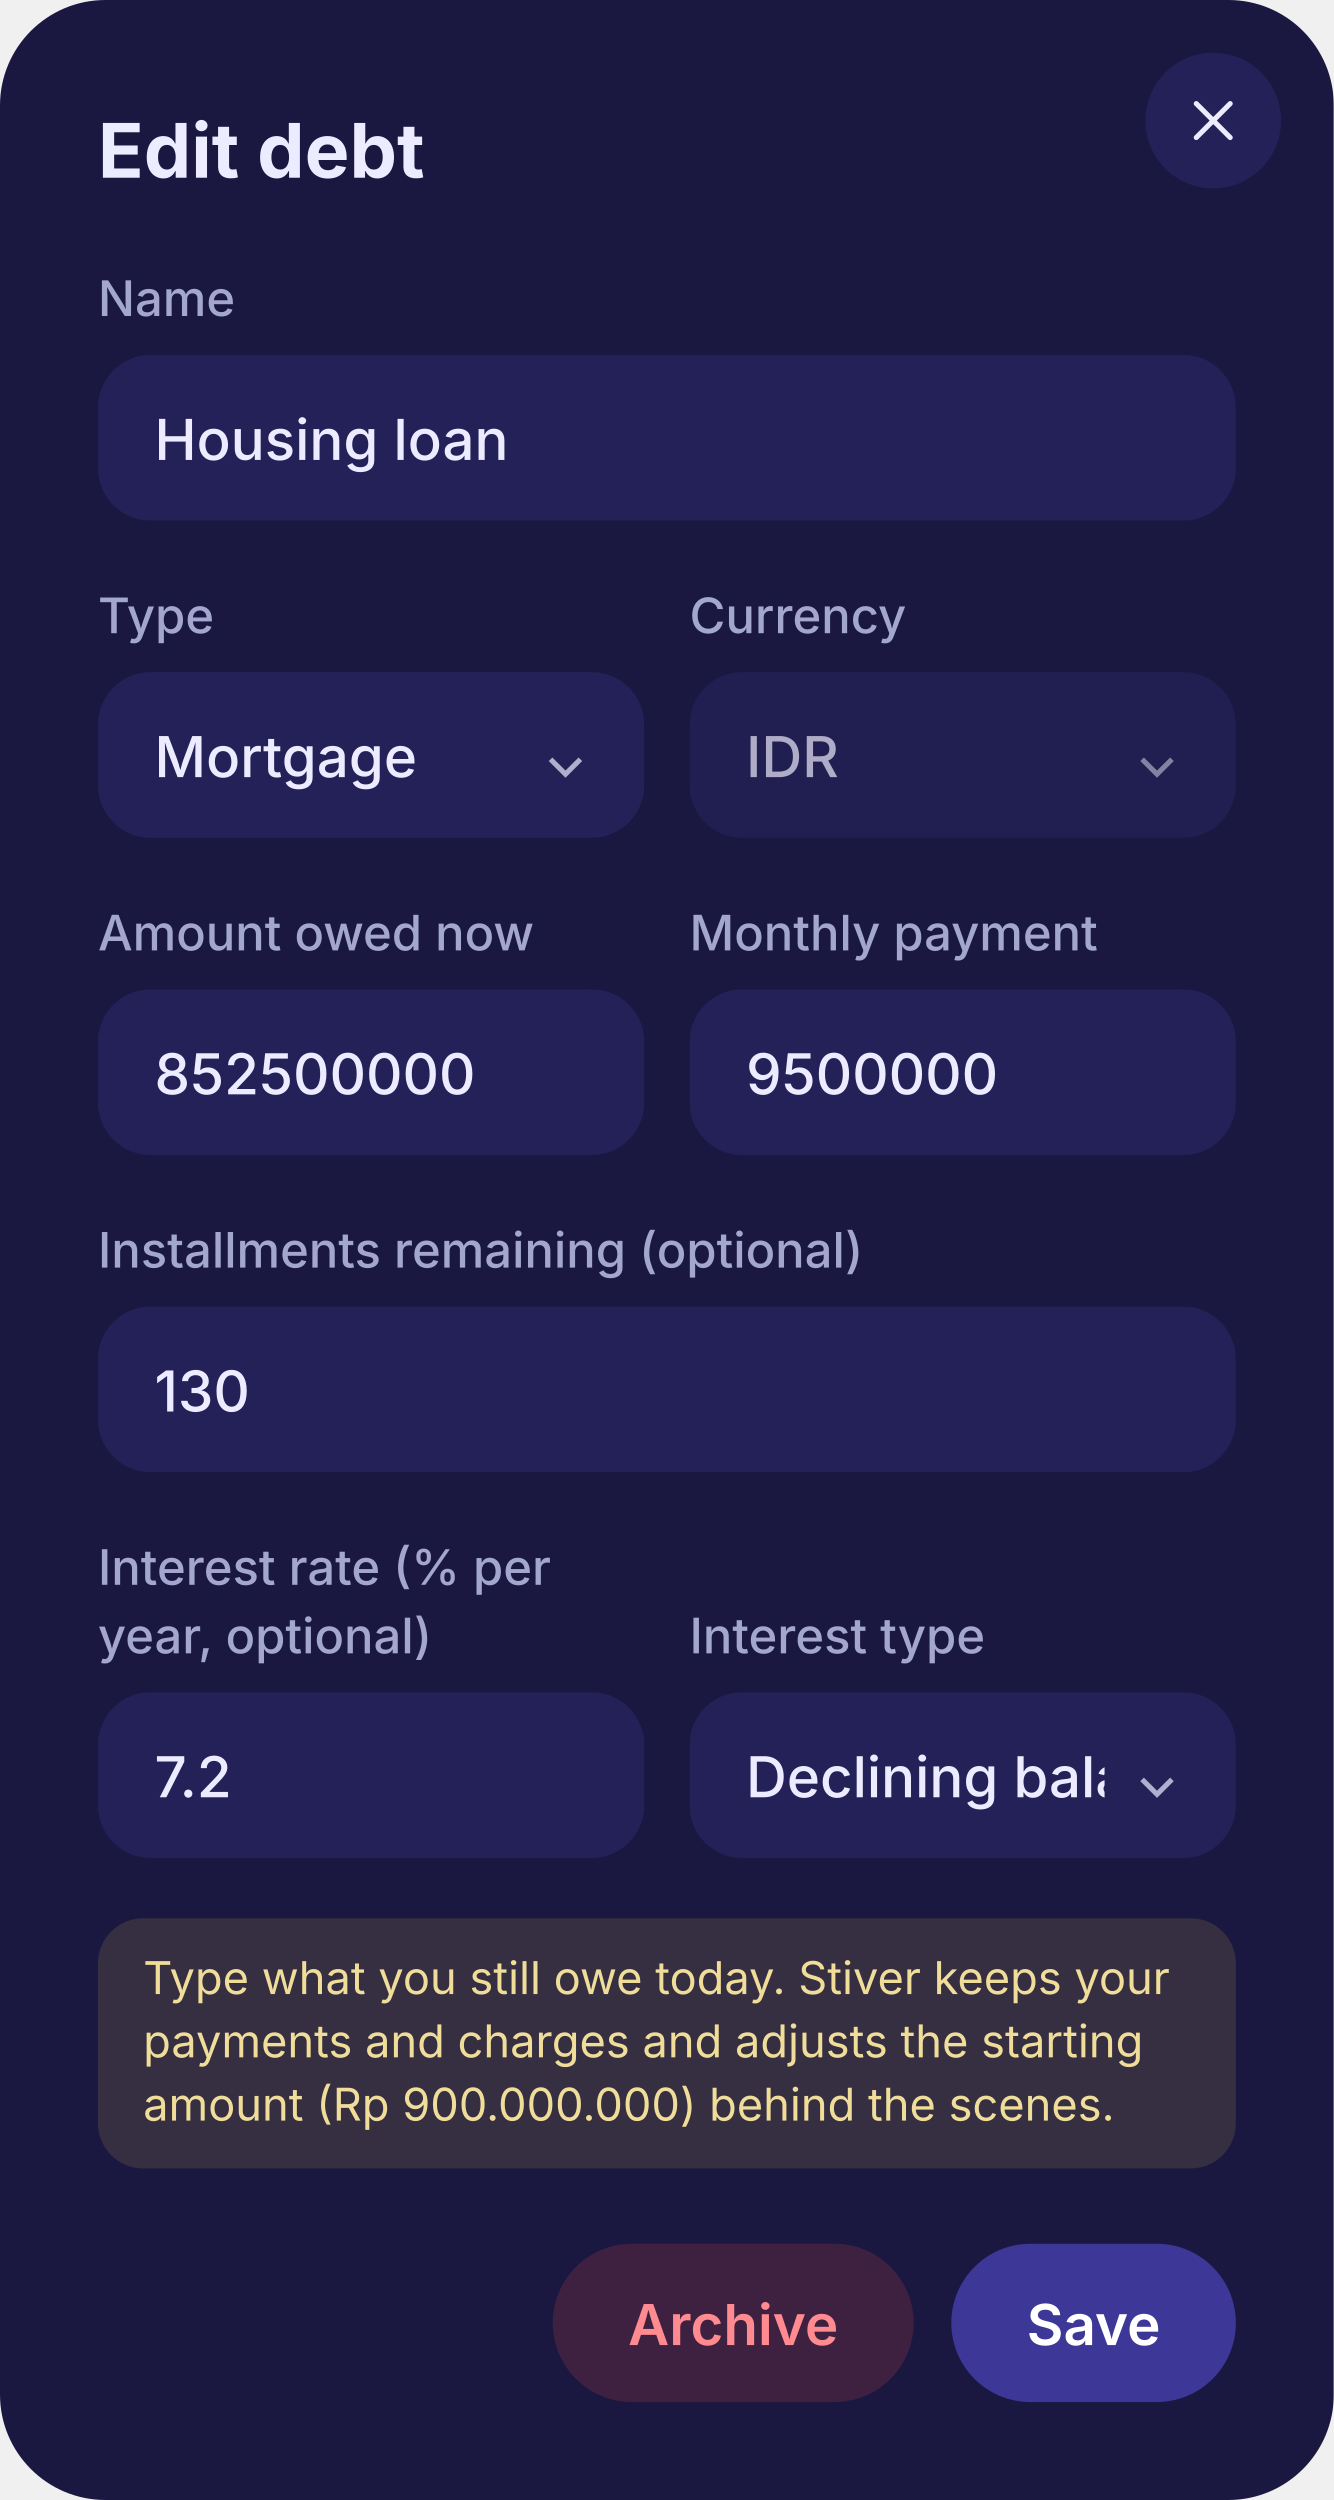
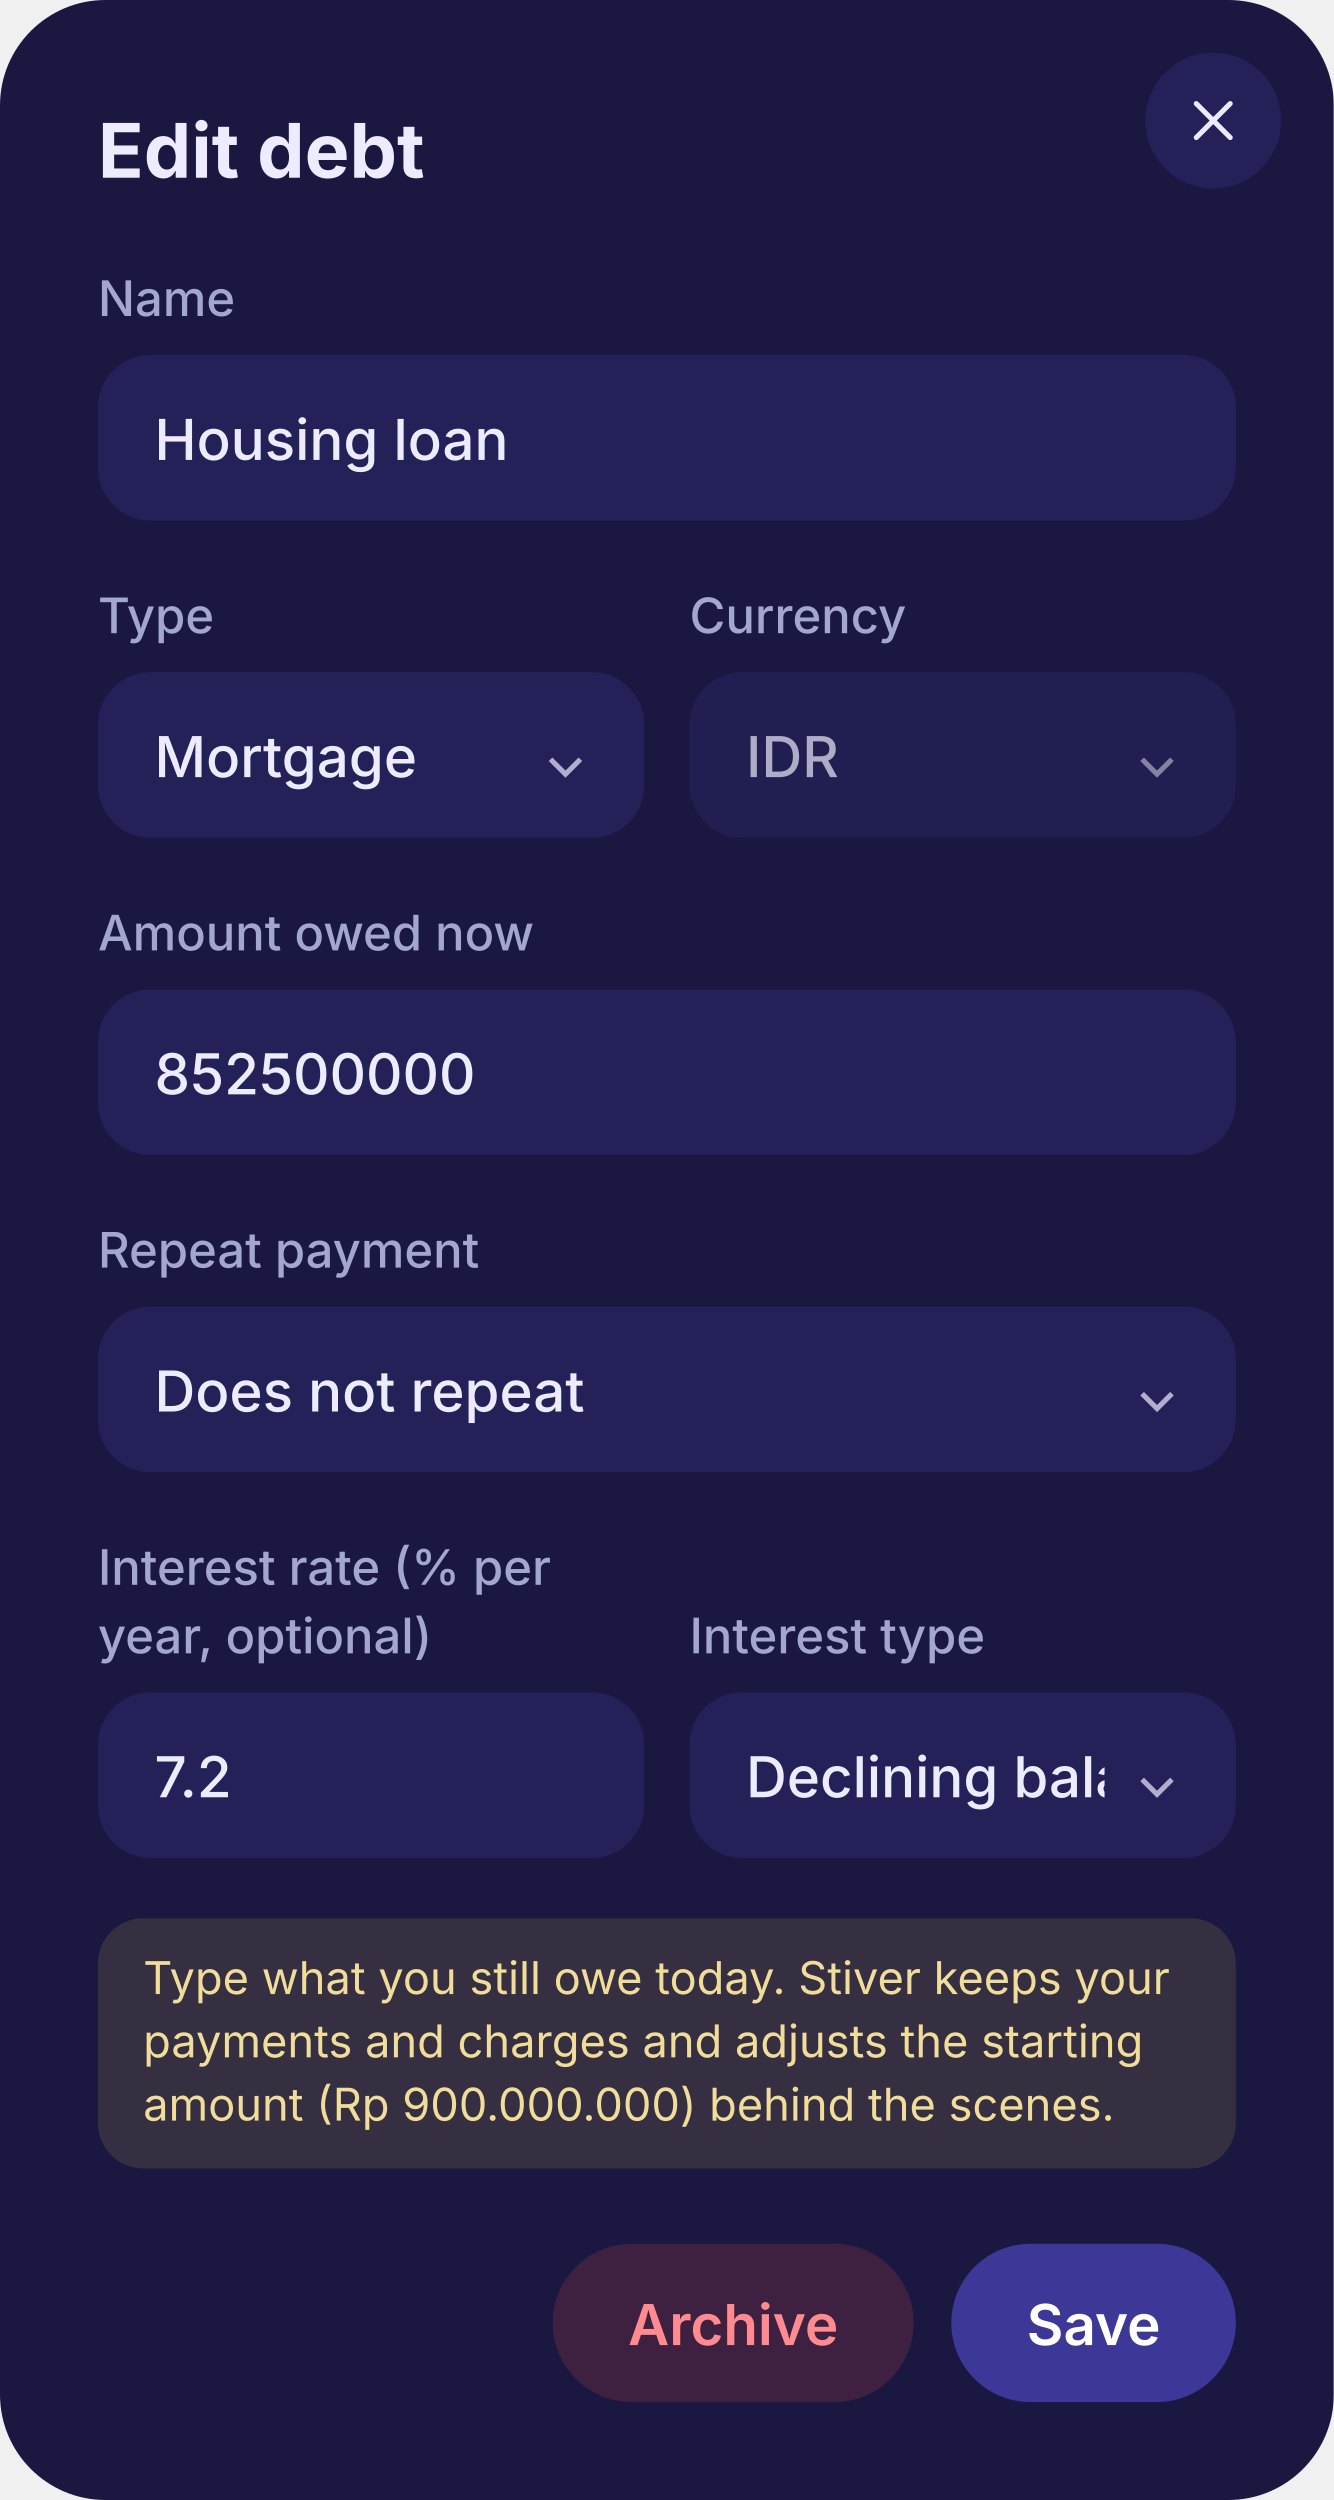
<svg xmlns="http://www.w3.org/2000/svg" data-stacking-context="true" aria-owns="dlg" width="354" height="663.516" viewBox="18 90.234 354 663.516">
  <style />
  <g data-stacking-layer="rootBackgroundAndBorders" />
  <g data-stacking-layer="childStackingContextsWithNegativeStackLevels" />
  <g data-stacking-layer="inFlowNonInlineNonPositionedDescendants" />
  <g data-stacking-layer="nonPositionedFloats" />
  <g data-stacking-layer="inFlowInlineLevelNonPositionedDescendants" />
  <g data-stacking-layer="childStackingContextsWithStackLevelZeroAndPositionedDescendantsWithStackLevelZero" />
  <g data-stacking-layer="childStackingContextsWithPositiveStackLevels" />
  <g data-tag="dialog" id="dlg" data-z-index="auto" data-stacking-context="true" role="dialog" mask="url(#mask-for-dlg1)" aria-owns="dlg1">
    <g data-stacking-layer="rootBackgroundAndBorders">
      <rect width="354" height="663.516" x="18" y="90.234" fill="rgb(26, 24, 64)" rx="28" ry="28" />
    </g>
    <mask id="mask-for-dlg1">
      <rect width="354" height="663.516" x="18" y="90.234" fill="#ffffff" />
    </mask>
    <g data-tag="div" id="dlg1" class="dlg" data-z-index="auto" data-stacking-context="true" tabindex="-1" aria-owns="dlg-x1 h21 form1">
      <g data-stacking-layer="childStackingContextsWithPositiveStackLevels">
        <g data-tag="button" id="dlg-x1" class="dlg-x" data-z-index="2" data-stacking-context="true" role="button" aria-labelledby="" aria-label="Close" aria-owns="svg1">
          <g data-stacking-layer="rootBackgroundAndBorders">
            <rect width="36" height="36" x="322" y="104.234" fill="rgb(35, 33, 88)" rx="18" ry="18" />
          </g>
          <g data-tag="svg" id="svg1" data-z-index="auto" data-stacking-context="true" aria-hidden="true" mask="url(#mask-for-svg11)">
            <g data-stacking-layer="rootBackgroundAndBorders" />
            <g data-stacking-layer="childStackingContextsWithNegativeStackLevels" />
            <g data-stacking-layer="inFlowNonInlineNonPositionedDescendants" />
            <g data-stacking-layer="nonPositionedFloats" />
            <g data-stacking-layer="inFlowInlineLevelNonPositionedDescendants" />
            <g data-stacking-layer="childStackingContextsWithStackLevelZeroAndPositionedDescendantsWithStackLevelZero" />
            <g data-stacking-layer="childStackingContextsWithPositiveStackLevels" />
            <mask id="mask-for-svg11">
              <rect width="18" height="18" x="331" y="113.234" fill="#ffffff" />
            </mask>
            <g class="svg-content" data-view-box="0 0 24 24" data-width="" data-height="" transform="matrix(0.75 0 0 0.75 331 113.234)">
              <path d="M6 6l12 12M18 6L6 18" color="rgb(236, 235, 255)" fill="none" stroke="rgb(236, 235, 255)" stroke-linecap="round" stroke-linejoin="round" stroke-width="1.8px" />
            </g>
          </g>
        </g>
      </g>
      <g data-tag="h2" id="h21" data-z-index="auto" data-stacking-context="true" role="heading" aria-level="2">
        <text color="rgb(236, 235, 255)" dominant-baseline="text-after-edge" font-family="Inter, ui-sans-serif, system-ui, -apple-system, &quot;Segoe UI&quot;, Roboto, sans-serif" font-size="20px" font-size-adjust="none" font-stretch="100%" font-style="normal" font-variant="normal" font-weight="700" direction="ltr" letter-spacing="normal" text-decoration="none" text-anchor="start" text-rendering="auto" unicode-bidi="isolate" word-spacing="0px" writing-mode="horizontal-tb" user-select="text" fill="rgb(236, 235, 255)">
          <tspan xml:space="preserve" x="44" y="142.234" textLength="86.703" lengthAdjust="spacingAndGlyphs">Edit debt</tspan>
        </text>
      </g>
-       <g data-tag="form" id="form1" data-z-index="auto" data-stacking-context="true" role="form" aria-owns="field1 two1 two2 field6 two3 hint1 actions1">
+       <g data-tag="form" id="form1" data-z-index="auto" data-stacking-context="true" role="form" aria-owns="field1 two1 field4 field5 div6 two3 hint1 actions1">
        <g data-tag="label" id="field1" class="field" data-z-index="auto" data-stacking-context="true" aria-owns="div1 input1">
          <text color="rgb(163, 167, 207)" dominant-baseline="text-after-edge" font-family="Inter, ui-sans-serif, system-ui, -apple-system, &quot;Segoe UI&quot;, Roboto, sans-serif" font-size="13px" font-size-adjust="none" font-stretch="100%" font-style="normal" font-variant="normal" font-weight="500" direction="ltr" letter-spacing="normal" text-decoration="none" text-anchor="start" text-rendering="auto" unicode-bidi="normal" word-spacing="0px" writing-mode="horizontal-tb" user-select="text" fill="rgb(163, 167, 207)">
            <tspan xml:space="preserve" x="44" y="177.234" textLength="36.406" lengthAdjust="spacingAndGlyphs">Name</tspan>
          </text>
          <g data-tag="div" id="div1" data-z-index="auto" data-stacking-context="true" mask="url(#mask-for-div11)" aria-owns="span1">
            <g data-stacking-layer="rootBackgroundAndBorders">
              <rect width="302" height="44" x="44" y="184.422" fill="rgb(35, 33, 88)" rx="14" ry="14" />
            </g>
            <mask id="mask-for-div11">
              <rect width="302" height="44" x="44" y="184.422" fill="#ffffff" />
            </mask>
            <g data-tag="span" id="span1" data-z-index="auto" data-stacking-context="true" mask="url(#mask-for-span11)">
              <mask id="mask-for-span11">
                <rect width="93.969" height="21" x="59" y="195.922" fill="#ffffff" />
              </mask>
              <text color="rgb(236, 235, 255)" dominant-baseline="text-after-edge" font-family="Inter, ui-sans-serif, system-ui, -apple-system, &quot;Segoe UI&quot;, Roboto, sans-serif" font-size="15px" font-size-adjust="none" font-stretch="100%" font-style="normal" font-variant="normal" font-weight="500" direction="ltr" letter-spacing="normal" text-decoration="none" text-anchor="start" text-rendering="auto" unicode-bidi="normal" word-spacing="0px" writing-mode="horizontal-tb" user-select="text" fill="rgb(236, 235, 255)">
                <tspan xml:space="preserve" x="59" y="215.922" textLength="93.969" lengthAdjust="spacingAndGlyphs">Housing loan</tspan>
              </text>
            </g>
          </g>
          <g data-tag="input" id="input1" data-z-index="auto" data-stacking-context="true" aria-placeholder="e.g. Vehicle loan" aria-labelledby="label1" mask="url(#mask-for-input11)">
            <mask id="mask-for-input11">
              <rect width="0" height="0" x="0" y="0" fill="#ffffff" />
            </mask>
          </g>
        </g>
        <g data-tag="div" id="two1" class="two" data-z-index="auto" data-stacking-context="true" aria-owns="field2 field3">
          <g data-tag="label" id="field2" class="field" data-z-index="auto" data-stacking-context="true" aria-owns="div2 select1">
            <text color="rgb(163, 167, 207)" dominant-baseline="text-after-edge" font-family="Inter, ui-sans-serif, system-ui, -apple-system, &quot;Segoe UI&quot;, Roboto, sans-serif" font-size="13px" font-size-adjust="none" font-stretch="100%" font-style="normal" font-variant="normal" font-weight="500" direction="ltr" letter-spacing="normal" text-decoration="none" text-anchor="start" text-rendering="auto" unicode-bidi="normal" word-spacing="0px" writing-mode="horizontal-tb" user-select="text" fill="rgb(163, 167, 207)">
              <tspan xml:space="preserve" x="44" y="261.422" textLength="30.828" lengthAdjust="spacingAndGlyphs">Type</tspan>
            </text>
            <g data-tag="div" id="div2" data-z-index="auto" data-stacking-context="true" mask="url(#mask-for-div21)" aria-owns="span2 span3">
              <g data-stacking-layer="rootBackgroundAndBorders">
                <rect width="145" height="44" x="44" y="268.609" fill="rgb(35, 33, 88)" rx="14" ry="14" />
              </g>
              <mask id="mask-for-div21">
                <rect width="145" height="44" x="44" y="268.609" fill="#ffffff" />
              </mask>
              <g data-tag="span" id="span2" data-z-index="auto" data-stacking-context="true" mask="url(#mask-for-span21)">
                <mask id="mask-for-span21">
                  <rect width="69.688" height="19" x="59" y="281.109" fill="#ffffff" />
                </mask>
                <text color="rgb(236, 235, 255)" dominant-baseline="text-after-edge" font-family="Inter, ui-sans-serif, system-ui, -apple-system, &quot;Segoe UI&quot;, Roboto, sans-serif" font-size="15px" font-size-adjust="none" font-stretch="100%" font-style="normal" font-variant="normal" font-weight="500" direction="ltr" letter-spacing="normal" text-decoration="none" text-anchor="start" text-rendering="auto" unicode-bidi="normal" word-spacing="0px" writing-mode="horizontal-tb" user-select="auto" fill="rgb(236, 235, 255)">
                  <tspan xml:space="preserve" x="59" y="300.109" textLength="69.688" lengthAdjust="spacingAndGlyphs">Mortgage</tspan>
                </text>
              </g>
              <g data-tag="span" id="span3" data-z-index="auto" data-stacking-context="true" opacity="0.7">
                <text color="rgb(236, 235, 255)" dominant-baseline="text-after-edge" font-family="Inter, ui-sans-serif, system-ui, -apple-system, &quot;Segoe UI&quot;, Roboto, sans-serif" font-size="15px" font-size-adjust="none" font-stretch="100%" font-style="normal" font-variant="normal" font-weight="500" direction="ltr" letter-spacing="normal" text-decoration="none" text-anchor="start" text-rendering="auto" unicode-bidi="normal" word-spacing="0px" writing-mode="horizontal-tb" user-select="auto" fill="rgb(236, 235, 255)">
                  <tspan xml:space="preserve" x="162.156" y="300.109" textLength="11.844" lengthAdjust="spacingAndGlyphs">⌄</tspan>
                </text>
              </g>
            </g>
            <g data-tag="select" id="select1" data-z-index="auto" data-stacking-context="true" role="combobox" aria-labelledby="label2" mask="url(#mask-for-select11)" aria-owns="option1 option2 option3 option4 option5 option6 option7">
              <mask id="mask-for-select11">
                <rect width="0" height="0" x="0" y="0" fill="#ffffff" />
              </mask>
              <g data-tag="option" id="option1" data-z-index="auto" data-stacking-context="true" role="option" />
              <g data-tag="option" id="option2" data-z-index="auto" data-stacking-context="true" role="option" />
              <g data-tag="option" id="option3" data-z-index="auto" data-stacking-context="true" role="option" />
              <g data-tag="option" id="option4" data-z-index="auto" data-stacking-context="true" role="option" />
              <g data-tag="option" id="option5" data-z-index="auto" data-stacking-context="true" role="option" />
              <g data-tag="option" id="option6" data-z-index="auto" data-stacking-context="true" role="option" />
              <g data-tag="option" id="option7" data-z-index="auto" data-stacking-context="true" role="option" />
            </g>
          </g>
          <g data-tag="label" id="field3" class="field" data-z-index="auto" data-stacking-context="true" aria-owns="div3 select2">
            <text color="rgb(163, 167, 207)" dominant-baseline="text-after-edge" font-family="Inter, ui-sans-serif, system-ui, -apple-system, &quot;Segoe UI&quot;, Roboto, sans-serif" font-size="13px" font-size-adjust="none" font-stretch="100%" font-style="normal" font-variant="normal" font-weight="500" direction="ltr" letter-spacing="normal" text-decoration="none" text-anchor="start" text-rendering="auto" unicode-bidi="normal" word-spacing="0px" writing-mode="horizontal-tb" user-select="text" fill="rgb(163, 167, 207)">
              <tspan xml:space="preserve" x="201" y="261.422" textLength="57.531" lengthAdjust="spacingAndGlyphs">Currency</tspan>
            </text>
            <g data-tag="div" id="div3" data-z-index="auto" data-stacking-context="true" opacity="0.7" mask="url(#mask-for-div31)" aria-owns="span4 span5">
              <g data-stacking-layer="rootBackgroundAndBorders">
                <rect width="145" height="44" x="201" y="268.609" fill="rgb(35, 33, 88)" rx="14" ry="14" />
              </g>
              <mask id="mask-for-div31">
                <rect width="145" height="44" x="201" y="268.609" fill="#ffffff" />
              </mask>
              <g data-tag="span" id="span4" data-z-index="auto" data-stacking-context="true" mask="url(#mask-for-span41)">
                <mask id="mask-for-span41">
                  <rect width="24.641" height="19" x="216" y="281.109" fill="#ffffff" />
                </mask>
                <text color="rgb(236, 235, 255)" dominant-baseline="text-after-edge" font-family="Inter, ui-sans-serif, system-ui, -apple-system, &quot;Segoe UI&quot;, Roboto, sans-serif" font-size="15px" font-size-adjust="none" font-stretch="100%" font-style="normal" font-variant="normal" font-weight="500" direction="ltr" letter-spacing="normal" text-decoration="none" text-anchor="start" text-rendering="auto" unicode-bidi="normal" word-spacing="0px" writing-mode="horizontal-tb" user-select="auto" fill="rgb(236, 235, 255)">
                  <tspan xml:space="preserve" x="216" y="300.109" textLength="24.641" lengthAdjust="spacingAndGlyphs">IDR</tspan>
                </text>
              </g>
              <g data-tag="span" id="span5" data-z-index="auto" data-stacking-context="true" opacity="0.7">
                <text color="rgb(236, 235, 255)" dominant-baseline="text-after-edge" font-family="Inter, ui-sans-serif, system-ui, -apple-system, &quot;Segoe UI&quot;, Roboto, sans-serif" font-size="15px" font-size-adjust="none" font-stretch="100%" font-style="normal" font-variant="normal" font-weight="500" direction="ltr" letter-spacing="normal" text-decoration="none" text-anchor="start" text-rendering="auto" unicode-bidi="normal" word-spacing="0px" writing-mode="horizontal-tb" user-select="auto" fill="rgb(236, 235, 255)">
                  <tspan xml:space="preserve" x="319.156" y="300.109" textLength="11.844" lengthAdjust="spacingAndGlyphs">⌄</tspan>
                </text>
              </g>
            </g>
            <g data-tag="select" id="select2" data-z-index="auto" data-stacking-context="true" opacity="0.7" role="combobox" aria-disabled="true" aria-labelledby="label3" mask="url(#mask-for-select21)" aria-owns="option8 option9 option10 option11 option12 option13 option14 option15 option16 option17 option18">
              <mask id="mask-for-select21">
                <rect width="0" height="0" x="0" y="0" fill="#ffffff" />
              </mask>
              <g data-tag="option" id="option8" data-z-index="auto" data-stacking-context="true" role="option" />
              <g data-tag="option" id="option9" data-z-index="auto" data-stacking-context="true" role="option" />
              <g data-tag="option" id="option10" data-z-index="auto" data-stacking-context="true" role="option" />
              <g data-tag="option" id="option11" data-z-index="auto" data-stacking-context="true" role="option" />
              <g data-tag="option" id="option12" data-z-index="auto" data-stacking-context="true" role="option" />
              <g data-tag="option" id="option13" data-z-index="auto" data-stacking-context="true" role="option" />
              <g data-tag="option" id="option14" data-z-index="auto" data-stacking-context="true" role="option" />
              <g data-tag="option" id="option15" data-z-index="auto" data-stacking-context="true" role="option" />
              <g data-tag="option" id="option16" data-z-index="auto" data-stacking-context="true" role="option" />
              <g data-tag="option" id="option17" data-z-index="auto" data-stacking-context="true" role="option" />
              <g data-tag="option" id="option18" data-z-index="auto" data-stacking-context="true" role="option" />
            </g>
          </g>
        </g>
-         <g data-tag="div" id="two2" class="two" data-z-index="auto" data-stacking-context="true" aria-owns="field4 field5">
-           <g data-tag="label" id="field4" class="field" data-z-index="auto" data-stacking-context="true" aria-owns="div4 input2">
-             <text color="rgb(163, 167, 207)" dominant-baseline="text-after-edge" font-family="Inter, ui-sans-serif, system-ui, -apple-system, &quot;Segoe UI&quot;, Roboto, sans-serif" font-size="13px" font-size-adjust="none" font-stretch="100%" font-style="normal" font-variant="normal" font-weight="500" direction="ltr" letter-spacing="normal" text-decoration="none" text-anchor="start" text-rendering="auto" unicode-bidi="normal" word-spacing="0px" writing-mode="horizontal-tb" user-select="text" fill="rgb(163, 167, 207)">
-               <tspan xml:space="preserve" x="44" y="345.609" textLength="115.719" lengthAdjust="spacingAndGlyphs">Amount owed now</tspan>
-             </text>
-             <g data-tag="div" id="div4" data-z-index="auto" data-stacking-context="true" mask="url(#mask-for-div41)" aria-owns="span6">
-               <g data-stacking-layer="rootBackgroundAndBorders">
-                 <rect width="145" height="44" x="44" y="352.797" fill="rgb(35, 33, 88)" rx="14" ry="14" />
-               </g>
-               <mask id="mask-for-div41">
-                 <rect width="145" height="44" x="44" y="352.797" fill="#ffffff" />
-               </mask>
-               <g data-tag="span" id="span6" data-z-index="auto" data-stacking-context="true" mask="url(#mask-for-span61)">
-                 <mask id="mask-for-span61">
-                   <rect width="85.656" height="21" x="59" y="364.297" fill="#ffffff" />
-                 </mask>
-                 <text color="rgb(236, 235, 255)" dominant-baseline="text-after-edge" font-family="Inter, ui-sans-serif, system-ui, -apple-system, &quot;Segoe UI&quot;, Roboto, sans-serif" font-size="15px" font-size-adjust="none" font-stretch="100%" font-style="normal" font-variant="normal" font-weight="500" direction="ltr" letter-spacing="normal" text-decoration="none" text-anchor="start" text-rendering="auto" unicode-bidi="normal" word-spacing="0px" writing-mode="horizontal-tb" user-select="text" fill="rgb(236, 235, 255)">
-                   <tspan xml:space="preserve" x="59" y="384.297" textLength="85.656" lengthAdjust="spacingAndGlyphs">852500000</tspan>
-                 </text>
-               </g>
-             </g>
-             <g data-tag="input" id="input2" data-z-index="auto" data-stacking-context="true" role="spinbutton" aria-labelledby="label4" mask="url(#mask-for-input21)">
-               <mask id="mask-for-input21">
-                 <rect width="0" height="0" x="0" y="0" fill="#ffffff" />
-               </mask>
-             </g>
-           </g>
-           <g data-tag="label" id="field5" class="field" data-z-index="auto" data-stacking-context="true" aria-owns="div5 input3">
-             <text color="rgb(163, 167, 207)" dominant-baseline="text-after-edge" font-family="Inter, ui-sans-serif, system-ui, -apple-system, &quot;Segoe UI&quot;, Roboto, sans-serif" font-size="13px" font-size-adjust="none" font-stretch="100%" font-style="normal" font-variant="normal" font-weight="500" direction="ltr" letter-spacing="normal" text-decoration="none" text-anchor="start" text-rendering="auto" unicode-bidi="normal" word-spacing="0px" writing-mode="horizontal-tb" user-select="text" fill="rgb(163, 167, 207)">
-               <tspan xml:space="preserve" x="201" y="345.609" textLength="108.359" lengthAdjust="spacingAndGlyphs">Monthly payment</tspan>
-             </text>
-             <g data-tag="div" id="div5" data-z-index="auto" data-stacking-context="true" mask="url(#mask-for-div51)" aria-owns="span7">
-               <g data-stacking-layer="rootBackgroundAndBorders">
-                 <rect width="145" height="44" x="201" y="352.797" fill="rgb(35, 33, 88)" rx="14" ry="14" />
-               </g>
-               <mask id="mask-for-div51">
-                 <rect width="145" height="44" x="201" y="352.797" fill="#ffffff" />
-               </mask>
-               <g data-tag="span" id="span7" data-z-index="auto" data-stacking-context="true" mask="url(#mask-for-span71)">
-                 <mask id="mask-for-span71">
-                   <rect width="67.141" height="21" x="216" y="364.297" fill="#ffffff" />
-                 </mask>
-                 <text color="rgb(236, 235, 255)" dominant-baseline="text-after-edge" font-family="Inter, ui-sans-serif, system-ui, -apple-system, &quot;Segoe UI&quot;, Roboto, sans-serif" font-size="15px" font-size-adjust="none" font-stretch="100%" font-style="normal" font-variant="normal" font-weight="500" direction="ltr" letter-spacing="normal" text-decoration="none" text-anchor="start" text-rendering="auto" unicode-bidi="normal" word-spacing="0px" writing-mode="horizontal-tb" user-select="text" fill="rgb(236, 235, 255)">
-                   <tspan xml:space="preserve" x="216" y="384.297" textLength="67.141" lengthAdjust="spacingAndGlyphs">9500000</tspan>
-                 </text>
-               </g>
-             </g>
-             <g data-tag="input" id="input3" data-z-index="auto" data-stacking-context="true" role="spinbutton" aria-labelledby="label5" mask="url(#mask-for-input31)">
-               <mask id="mask-for-input31">
-                 <rect width="0" height="0" x="0" y="0" fill="#ffffff" />
-               </mask>
-             </g>
-           </g>
-         </g>
-         <g data-tag="label" id="field6" class="field" data-z-index="auto" data-stacking-context="true" aria-owns="div6 input4">
+         <g data-tag="label" id="field4" class="field" data-z-index="auto" data-stacking-context="true" aria-owns="div4 input2">
          <text color="rgb(163, 167, 207)" dominant-baseline="text-after-edge" font-family="Inter, ui-sans-serif, system-ui, -apple-system, &quot;Segoe UI&quot;, Roboto, sans-serif" font-size="13px" font-size-adjust="none" font-stretch="100%" font-style="normal" font-variant="normal" font-weight="500" direction="ltr" letter-spacing="normal" text-decoration="none" text-anchor="start" text-rendering="auto" unicode-bidi="normal" word-spacing="0px" writing-mode="horizontal-tb" user-select="text" fill="rgb(163, 167, 207)">
-             <tspan xml:space="preserve" x="44" y="429.797" textLength="203.094" lengthAdjust="spacingAndGlyphs">Installments remaining (optional)</tspan>
+             <tspan xml:space="preserve" x="44" y="345.609" textLength="115.719" lengthAdjust="spacingAndGlyphs">Amount owed now</tspan>
          </text>
-           <g data-tag="div" id="div6" data-z-index="auto" data-stacking-context="true" mask="url(#mask-for-div61)" aria-owns="span8">
+           <g data-tag="div" id="div4" data-z-index="auto" data-stacking-context="true" mask="url(#mask-for-div41)" aria-owns="span6">
+             <g data-stacking-layer="rootBackgroundAndBorders">
+               <rect width="302" height="44" x="44" y="352.797" fill="rgb(35, 33, 88)" rx="14" ry="14" />
+             </g>
+             <mask id="mask-for-div41">
+               <rect width="302" height="44" x="44" y="352.797" fill="#ffffff" />
+             </mask>
+             <g data-tag="span" id="span6" data-z-index="auto" data-stacking-context="true" mask="url(#mask-for-span61)">
+               <mask id="mask-for-span61">
+                 <rect width="85.656" height="21" x="59" y="364.297" fill="#ffffff" />
+               </mask>
+               <text color="rgb(236, 235, 255)" dominant-baseline="text-after-edge" font-family="Inter, ui-sans-serif, system-ui, -apple-system, &quot;Segoe UI&quot;, Roboto, sans-serif" font-size="15px" font-size-adjust="none" font-stretch="100%" font-style="normal" font-variant="normal" font-weight="500" direction="ltr" letter-spacing="normal" text-decoration="none" text-anchor="start" text-rendering="auto" unicode-bidi="normal" word-spacing="0px" writing-mode="horizontal-tb" user-select="text" fill="rgb(236, 235, 255)">
+                 <tspan xml:space="preserve" x="59" y="384.297" textLength="85.656" lengthAdjust="spacingAndGlyphs">852500000</tspan>
+               </text>
+             </g>
+           </g>
+           <g data-tag="input" id="input2" data-z-index="auto" data-stacking-context="true" role="spinbutton" aria-labelledby="label4" mask="url(#mask-for-input21)">
+             <mask id="mask-for-input21">
+               <rect width="0" height="0" x="0" y="0" fill="#ffffff" />
+             </mask>
+           </g>
+         </g>
+         <g data-tag="label" id="field5" class="field" data-z-index="auto" data-stacking-context="true" aria-owns="div5 select3">
+           <text color="rgb(163, 167, 207)" dominant-baseline="text-after-edge" font-family="Inter, ui-sans-serif, system-ui, -apple-system, &quot;Segoe UI&quot;, Roboto, sans-serif" font-size="13px" font-size-adjust="none" font-stretch="100%" font-style="normal" font-variant="normal" font-weight="500" direction="ltr" letter-spacing="normal" text-decoration="none" text-anchor="start" text-rendering="auto" unicode-bidi="normal" word-spacing="0px" writing-mode="horizontal-tb" user-select="text" fill="rgb(163, 167, 207)">
+             <tspan xml:space="preserve" x="44" y="429.797" textLength="101.203" lengthAdjust="spacingAndGlyphs">Repeat payment</tspan>
+           </text>
+           <g data-tag="div" id="div5" data-z-index="auto" data-stacking-context="true" mask="url(#mask-for-div51)" aria-owns="span7 span8">
            <g data-stacking-layer="rootBackgroundAndBorders">
              <rect width="302" height="44" x="44" y="436.984" fill="rgb(35, 33, 88)" rx="14" ry="14" />
            </g>
-             <mask id="mask-for-div61">
+             <mask id="mask-for-div51">
              <rect width="302" height="44" x="44" y="436.984" fill="#ffffff" />
            </mask>
-             <g data-tag="span" id="span8" data-z-index="auto" data-stacking-context="true" mask="url(#mask-for-span81)">
-               <mask id="mask-for-span81">
-                 <rect width="25.312" height="21" x="59" y="448.484" fill="#ffffff" />
-               </mask>
-               <text color="rgb(236, 235, 255)" dominant-baseline="text-after-edge" font-family="Inter, ui-sans-serif, system-ui, -apple-system, &quot;Segoe UI&quot;, Roboto, sans-serif" font-size="15px" font-size-adjust="none" font-stretch="100%" font-style="normal" font-variant="normal" font-weight="500" direction="ltr" letter-spacing="normal" text-decoration="none" text-anchor="start" text-rendering="auto" unicode-bidi="normal" word-spacing="0px" writing-mode="horizontal-tb" user-select="text" fill="rgb(236, 235, 255)">
-                 <tspan xml:space="preserve" x="59" y="468.484" textLength="25.312" lengthAdjust="spacingAndGlyphs">130</tspan>
+             <g data-tag="span" id="span7" data-z-index="auto" data-stacking-context="true" mask="url(#mask-for-span71)">
+               <mask id="mask-for-span71">
+                 <rect width="114.141" height="19" x="59" y="449.484" fill="#ffffff" />
+               </mask>
+               <text color="rgb(236, 235, 255)" dominant-baseline="text-after-edge" font-family="Inter, ui-sans-serif, system-ui, -apple-system, &quot;Segoe UI&quot;, Roboto, sans-serif" font-size="15px" font-size-adjust="none" font-stretch="100%" font-style="normal" font-variant="normal" font-weight="500" direction="ltr" letter-spacing="normal" text-decoration="none" text-anchor="start" text-rendering="auto" unicode-bidi="normal" word-spacing="0px" writing-mode="horizontal-tb" user-select="auto" fill="rgb(236, 235, 255)">
+                 <tspan xml:space="preserve" x="59" y="468.484" textLength="114.141" lengthAdjust="spacingAndGlyphs">Does not repeat</tspan>
              </text>
            </g>
-           </g>
-           <g data-tag="input" id="input4" data-z-index="auto" data-stacking-context="true" role="spinbutton" aria-labelledby="label6" mask="url(#mask-for-input41)">
-             <mask id="mask-for-input41">
+             <g data-tag="span" id="span8" data-z-index="auto" data-stacking-context="true" opacity="0.7">
+               <text color="rgb(236, 235, 255)" dominant-baseline="text-after-edge" font-family="Inter, ui-sans-serif, system-ui, -apple-system, &quot;Segoe UI&quot;, Roboto, sans-serif" font-size="15px" font-size-adjust="none" font-stretch="100%" font-style="normal" font-variant="normal" font-weight="500" direction="ltr" letter-spacing="normal" text-decoration="none" text-anchor="start" text-rendering="auto" unicode-bidi="normal" word-spacing="0px" writing-mode="horizontal-tb" user-select="auto" fill="rgb(236, 235, 255)">
+                 <tspan xml:space="preserve" x="319.156" y="468.484" textLength="11.844" lengthAdjust="spacingAndGlyphs">⌄</tspan>
+               </text>
+             </g>
+           </g>
+           <g data-tag="select" id="select3" data-z-index="auto" data-stacking-context="true" role="combobox" aria-labelledby="label5" mask="url(#mask-for-select31)" aria-owns="option19 option20 option21">
+             <mask id="mask-for-select31">
              <rect width="0" height="0" x="0" y="0" fill="#ffffff" />
            </mask>
-           </g>
-         </g>
-         <g data-tag="div" id="two3" class="two" data-z-index="auto" data-stacking-context="true" aria-owns="field7 field8">
-           <g data-tag="label" id="field7" class="field" data-z-index="auto" data-stacking-context="true" aria-owns="div7 input5">
+             <g data-tag="option" id="option19" data-z-index="auto" data-stacking-context="true" role="option" />
+             <g data-tag="option" id="option20" data-z-index="auto" data-stacking-context="true" role="option" />
+             <g data-tag="option" id="option21" data-z-index="auto" data-stacking-context="true" role="option" />
+           </g>
+         </g>
+         <g data-tag="div" id="div6" data-z-index="auto" data-stacking-context="true" aria-owns="two2 field8 field9">
+           <g data-tag="div" id="two2" class="two" data-z-index="auto" data-stacking-context="true" aria-owns="field6 field7">
+             <g data-tag="label" id="field6" class="field" data-z-index="auto" data-stacking-context="true" aria-owns="span9 input3">
+               <g data-tag="span" id="span9" data-z-index="auto" data-stacking-context="true" />
+               <g data-tag="input" id="input3" data-z-index="auto" data-stacking-context="true" role="spinbutton" aria-labelledby="label6" mask="url(#mask-for-input31)">
+                 <mask id="mask-for-input31">
+                   <rect width="0" height="0" x="0" y="0" fill="#ffffff" />
+                 </mask>
+               </g>
+             </g>
+             <g data-tag="label" id="field7" class="field" data-z-index="auto" data-stacking-context="true" aria-owns="dp-wrap1">
+               <g data-tag="span" id="dp-wrap1" class="dp-wrap" data-z-index="auto" data-stacking-context="true" aria-owns="dp-on1 dp-text1">
+                 <g data-tag="input" id="dp-on1" class="dp-on" data-z-index="auto" data-stacking-context="true" aria-labelledby="label7" mask="url(#mask-for-dp-on11)">
+                   <mask id="mask-for-dp-on11">
+                     <rect width="0" height="0" x="0" y="0" fill="#ffffff" />
+                   </mask>
+                 </g>
+                 <g data-tag="span" id="dp-text1" class="dp-text" data-z-index="auto" data-stacking-context="true" aria-hidden="true" mask="url(#mask-for-dp-text11)">
+                   <mask id="mask-for-dp-text11">
+                     <rect width="0" height="0" x="0" y="0" fill="#ffffff" />
+                   </mask>
+                 </g>
+               </g>
+             </g>
+           </g>
+           <g data-tag="label" id="field8" class="field" data-z-index="auto" data-stacking-context="true" aria-owns="select4">
+             <g data-tag="select" id="select4" data-z-index="auto" data-stacking-context="true" role="combobox" aria-labelledby="label8" mask="url(#mask-for-select41)" aria-owns="option22 option23 option24 option25 option26 option27 option28 option29">
+               <mask id="mask-for-select41">
+                 <rect width="0" height="0" x="0" y="0" fill="#ffffff" />
+               </mask>
+               <g data-tag="option" id="option22" data-z-index="auto" data-stacking-context="true" role="option" />
+               <g data-tag="option" id="option23" data-z-index="auto" data-stacking-context="true" role="option" />
+               <g data-tag="option" id="option24" data-z-index="auto" data-stacking-context="true" role="option" />
+               <g data-tag="option" id="option25" data-z-index="auto" data-stacking-context="true" role="option" />
+               <g data-tag="option" id="option26" data-z-index="auto" data-stacking-context="true" role="option" />
+               <g data-tag="option" id="option27" data-z-index="auto" data-stacking-context="true" role="option" />
+               <g data-tag="option" id="option28" data-z-index="auto" data-stacking-context="true" role="option" />
+               <g data-tag="option" id="option29" data-z-index="auto" data-stacking-context="true" role="option" />
+             </g>
+           </g>
+           <g data-tag="label" id="field9" class="field" data-z-index="auto" data-stacking-context="true" aria-owns="span10 input4">
+             <g data-tag="span" id="span10" data-z-index="auto" data-stacking-context="true" />
+             <g data-tag="input" id="input4" data-z-index="auto" data-stacking-context="true" role="spinbutton" aria-labelledby="label9" mask="url(#mask-for-input41)">
+               <mask id="mask-for-input41">
+                 <rect width="0" height="0" x="0" y="0" fill="#ffffff" />
+               </mask>
+             </g>
+           </g>
+         </g>
+         <g data-tag="div" id="two3" class="two" data-z-index="auto" data-stacking-context="true" aria-owns="field10 field11">
+           <g data-tag="label" id="field10" class="field" data-z-index="auto" data-stacking-context="true" aria-owns="div7 input5">
            <text color="rgb(163, 167, 207)" dominant-baseline="text-after-edge" font-family="Inter, ui-sans-serif, system-ui, -apple-system, &quot;Segoe UI&quot;, Roboto, sans-serif" font-size="13px" font-size-adjust="none" font-stretch="100%" font-style="normal" font-variant="normal" font-weight="500" direction="ltr" letter-spacing="normal" text-decoration="none" text-anchor="start" text-rendering="auto" unicode-bidi="normal" word-spacing="0px" writing-mode="horizontal-tb" user-select="text" fill="rgb(163, 167, 207)">
              <tspan xml:space="preserve" x="44" y="513.984" textLength="120.234" lengthAdjust="spacingAndGlyphs">Interest rate (% per </tspan>
              <tspan xml:space="preserve" x="44" y="532.172" textLength="88.656" lengthAdjust="spacingAndGlyphs">year, optional)</tspan>
            </text>
-             <g data-tag="div" id="div7" data-z-index="auto" data-stacking-context="true" mask="url(#mask-for-div71)" aria-owns="span9">
+             <g data-tag="div" id="div7" data-z-index="auto" data-stacking-context="true" mask="url(#mask-for-div71)" aria-owns="span11">
              <g data-stacking-layer="rootBackgroundAndBorders">
                <rect width="145" height="44" x="44" y="539.359" fill="rgb(35, 33, 88)" rx="14" ry="14" />
              </g>
              <mask id="mask-for-div71">
                <rect width="145" height="44" x="44" y="539.359" fill="#ffffff" />
              </mask>
-               <g data-tag="span" id="span9" data-z-index="auto" data-stacking-context="true" mask="url(#mask-for-span91)">
-                 <mask id="mask-for-span91">
+               <g data-tag="span" id="span11" data-z-index="auto" data-stacking-context="true" mask="url(#mask-for-span111)">
+                 <mask id="mask-for-span111">
                  <rect width="20.5" height="21" x="59" y="550.859" fill="#ffffff" />
                </mask>
                <text color="rgb(236, 235, 255)" dominant-baseline="text-after-edge" font-family="Inter, ui-sans-serif, system-ui, -apple-system, &quot;Segoe UI&quot;, Roboto, sans-serif" font-size="15px" font-size-adjust="none" font-stretch="100%" font-style="normal" font-variant="normal" font-weight="500" direction="ltr" letter-spacing="normal" text-decoration="none" text-anchor="start" text-rendering="auto" unicode-bidi="normal" word-spacing="0px" writing-mode="horizontal-tb" user-select="text" fill="rgb(236, 235, 255)">
                  <tspan xml:space="preserve" x="59" y="570.859" textLength="20.5" lengthAdjust="spacingAndGlyphs">7.2</tspan>
                </text>
              </g>
            </g>
-             <g data-tag="input" id="input5" data-z-index="auto" data-stacking-context="true" role="spinbutton" aria-labelledby="label7" mask="url(#mask-for-input51)">
+             <g data-tag="input" id="input5" data-z-index="auto" data-stacking-context="true" role="spinbutton" aria-labelledby="label10" mask="url(#mask-for-input51)">
              <mask id="mask-for-input51">
                <rect width="0" height="0" x="0" y="0" fill="#ffffff" />
              </mask>
            </g>
          </g>
-           <g data-tag="label" id="field8" class="field" data-z-index="auto" data-stacking-context="true" aria-owns="div8 select3">
+           <g data-tag="label" id="field11" class="field" data-z-index="auto" data-stacking-context="true" aria-owns="div8 select5">
            <text color="rgb(163, 167, 207)" dominant-baseline="text-after-edge" font-family="Inter, ui-sans-serif, system-ui, -apple-system, &quot;Segoe UI&quot;, Roboto, sans-serif" font-size="13px" font-size-adjust="none" font-stretch="100%" font-style="normal" font-variant="normal" font-weight="500" direction="ltr" letter-spacing="normal" text-decoration="none" text-anchor="start" text-rendering="auto" unicode-bidi="normal" word-spacing="0px" writing-mode="horizontal-tb" user-select="text" fill="rgb(163, 167, 207)">
              <tspan xml:space="preserve" x="201" y="532.172" textLength="78.453" lengthAdjust="spacingAndGlyphs">Interest type</tspan>
            </text>
-             <g data-tag="div" id="div8" data-z-index="auto" data-stacking-context="true" mask="url(#mask-for-div81)" aria-owns="span10 span11">
+             <g data-tag="div" id="div8" data-z-index="auto" data-stacking-context="true" mask="url(#mask-for-div81)" aria-owns="span12 span13">
              <g data-stacking-layer="rootBackgroundAndBorders">
                <rect width="145" height="44" x="201" y="539.359" fill="rgb(35, 33, 88)" rx="14" ry="14" />
              </g>
              <mask id="mask-for-div81">
                <rect width="145" height="44" x="201" y="539.359" fill="#ffffff" />
              </mask>
-               <g data-tag="span" id="span10" data-z-index="auto" data-stacking-context="true" mask="url(#mask-for-span101)">
-                 <mask id="mask-for-span101">
+               <g data-tag="span" id="span12" data-z-index="auto" data-stacking-context="true" mask="url(#mask-for-span121)">
+                 <mask id="mask-for-span121">
                  <rect width="95.156" height="19" x="216" y="551.859" fill="#ffffff" />
                </mask>
                <text color="rgb(236, 235, 255)" dominant-baseline="text-after-edge" font-family="Inter, ui-sans-serif, system-ui, -apple-system, &quot;Segoe UI&quot;, Roboto, sans-serif" font-size="15px" font-size-adjust="none" font-stretch="100%" font-style="normal" font-variant="normal" font-weight="500" direction="ltr" letter-spacing="normal" text-decoration="none" text-anchor="start" text-rendering="auto" unicode-bidi="normal" word-spacing="0px" writing-mode="horizontal-tb" user-select="auto" fill="rgb(236, 235, 255)">
                  <tspan xml:space="preserve" x="216" y="570.859" textLength="127.703" lengthAdjust="spacingAndGlyphs">Declining balance</tspan>
                </text>
              </g>
-               <g data-tag="span" id="span11" data-z-index="auto" data-stacking-context="true" opacity="0.7">
+               <g data-tag="span" id="span13" data-z-index="auto" data-stacking-context="true" opacity="0.7">
                <text color="rgb(236, 235, 255)" dominant-baseline="text-after-edge" font-family="Inter, ui-sans-serif, system-ui, -apple-system, &quot;Segoe UI&quot;, Roboto, sans-serif" font-size="15px" font-size-adjust="none" font-stretch="100%" font-style="normal" font-variant="normal" font-weight="500" direction="ltr" letter-spacing="normal" text-decoration="none" text-anchor="start" text-rendering="auto" unicode-bidi="normal" word-spacing="0px" writing-mode="horizontal-tb" user-select="auto" fill="rgb(236, 235, 255)">
                  <tspan xml:space="preserve" x="319.156" y="570.859" textLength="11.844" lengthAdjust="spacingAndGlyphs">⌄</tspan>
                </text>
              </g>
            </g>
-             <g data-tag="select" id="select3" data-z-index="auto" data-stacking-context="true" role="combobox" aria-labelledby="label8" mask="url(#mask-for-select31)" aria-owns="option19 option20">
-               <mask id="mask-for-select31">
-                 <rect width="0" height="0" x="0" y="0" fill="#ffffff" />
-               </mask>
-               <g data-tag="option" id="option19" data-z-index="auto" data-stacking-context="true" role="option" />
-               <g data-tag="option" id="option20" data-z-index="auto" data-stacking-context="true" role="option" />
+             <g data-tag="select" id="select5" data-z-index="auto" data-stacking-context="true" role="combobox" aria-labelledby="label11" mask="url(#mask-for-select51)" aria-owns="option30 option31">
+               <mask id="mask-for-select51">
+                 <rect width="0" height="0" x="0" y="0" fill="#ffffff" />
+               </mask>
+               <g data-tag="option" id="option30" data-z-index="auto" data-stacking-context="true" role="option" />
+               <g data-tag="option" id="option31" data-z-index="auto" data-stacking-context="true" role="option" />
            </g>
          </g>
        </g>
        <g data-tag="p" id="hint1" class="hint" data-z-index="auto" data-stacking-context="true">
          <g data-stacking-layer="rootBackgroundAndBorders">
            <rect width="302" height="66.391" x="44" y="599.359" fill="rgba(255, 216, 77, 0.12)" rx="12" ry="12" />
          </g>
          <text color="rgb(240, 221, 154)" dominant-baseline="text-after-edge" font-family="Inter, ui-sans-serif, system-ui, -apple-system, &quot;Segoe UI&quot;, Roboto, sans-serif" font-size="12px" font-size-adjust="none" font-stretch="100%" font-style="normal" font-variant="normal" font-weight="400" direction="ltr" letter-spacing="normal" text-decoration="none" text-anchor="start" text-rendering="auto" unicode-bidi="isolate" word-spacing="0px" writing-mode="horizontal-tb" user-select="text" fill="rgb(240, 221, 154)">
            <tspan xml:space="preserve" x="56" y="622.359" textLength="272.484" lengthAdjust="spacingAndGlyphs">Type what you still owe today. Stiver keeps your </tspan>
            <tspan xml:space="preserve" x="56" y="639.156" textLength="265.438" lengthAdjust="spacingAndGlyphs">payments and charges and adjusts the starting </tspan>
            <tspan xml:space="preserve" x="56" y="655.953" textLength="257.828" lengthAdjust="spacingAndGlyphs">amount (Rp 900.000.000) behind the scenes.</tspan>
          </text>
        </g>
        <g data-tag="div" id="actions1" class="actions" data-z-index="auto" data-stacking-context="true" aria-owns="btn1 btn2">
          <g data-tag="button" id="btn1" class="btn danger" data-z-index="auto" data-stacking-context="true" role="button" aria-labelledby="">
            <g data-stacking-layer="rootBackgroundAndBorders">
              <rect width="95.781" height="42" x="164.703" y="685.75" fill="rgba(229, 72, 77, 0.18)" rx="21" ry="21" />
            </g>
            <text color="rgb(255, 138, 143)" dominant-baseline="text-after-edge" font-family="Inter, ui-sans-serif, system-ui, -apple-system, &quot;Segoe UI&quot;, Roboto, sans-serif" font-size="15px" font-size-adjust="none" font-stretch="100%" font-style="normal" font-variant="normal" font-weight="600" direction="ltr" letter-spacing="normal" text-decoration="none" text-anchor="start" text-rendering="auto" unicode-bidi="normal" word-spacing="0px" writing-mode="horizontal-tb" user-select="text" fill="rgb(255, 138, 143)">
              <tspan xml:space="preserve" x="184.703" y="716.25" textLength="55.781" lengthAdjust="spacingAndGlyphs">Archive</tspan>
            </text>
          </g>
          <g data-tag="button" id="btn2" class="btn" data-z-index="auto" data-stacking-context="true" role="button" aria-labelledby="">
            <g data-stacking-layer="rootBackgroundAndBorders">
              <rect width="75.516" height="42" x="270.484" y="685.75" fill="rgb(61, 56, 152)" rx="21" ry="21" />
            </g>
            <text color="rgb(255, 255, 255)" dominant-baseline="text-after-edge" font-family="Inter, ui-sans-serif, system-ui, -apple-system, &quot;Segoe UI&quot;, Roboto, sans-serif" font-size="15px" font-size-adjust="none" font-stretch="100%" font-style="normal" font-variant="normal" font-weight="600" direction="ltr" letter-spacing="normal" text-decoration="none" text-anchor="start" text-rendering="auto" unicode-bidi="normal" word-spacing="0px" writing-mode="horizontal-tb" user-select="text" fill="rgb(255, 255, 255)">
              <tspan xml:space="preserve" x="290.484" y="716.25" textLength="35.516" lengthAdjust="spacingAndGlyphs">Save</tspan>
            </text>
          </g>
        </g>
      </g>
    </g>
  </g>
</svg>
